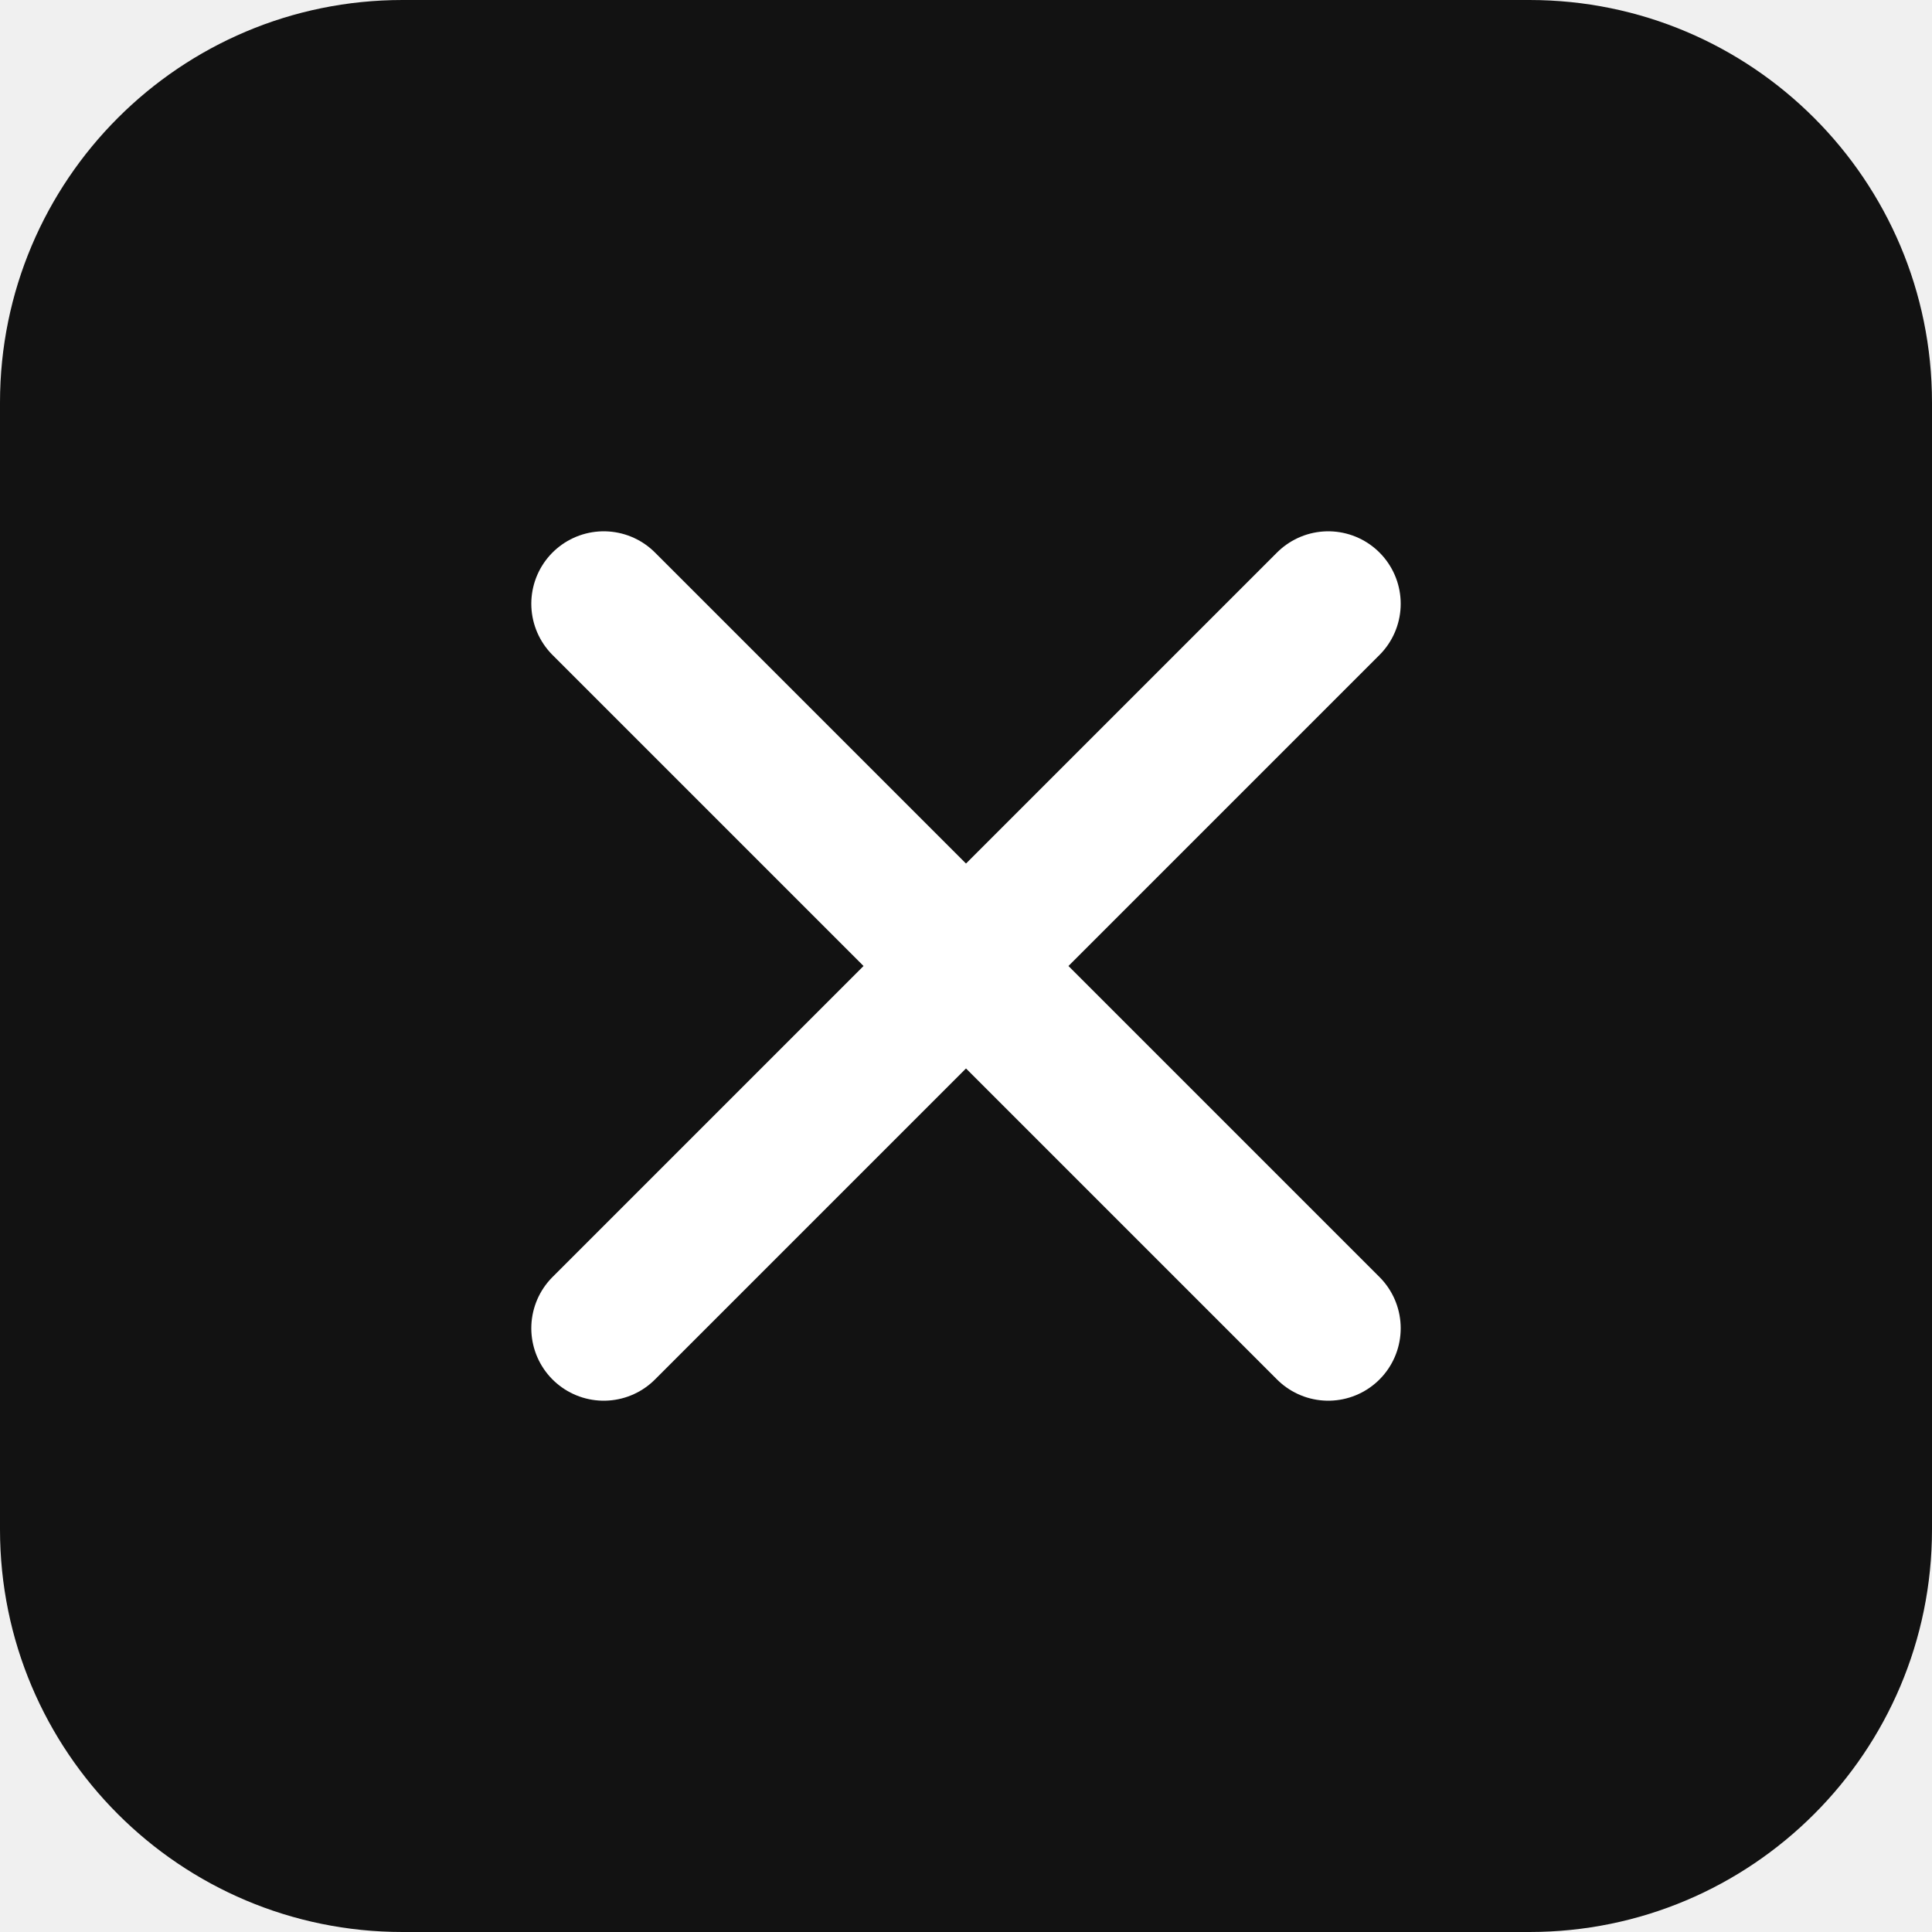
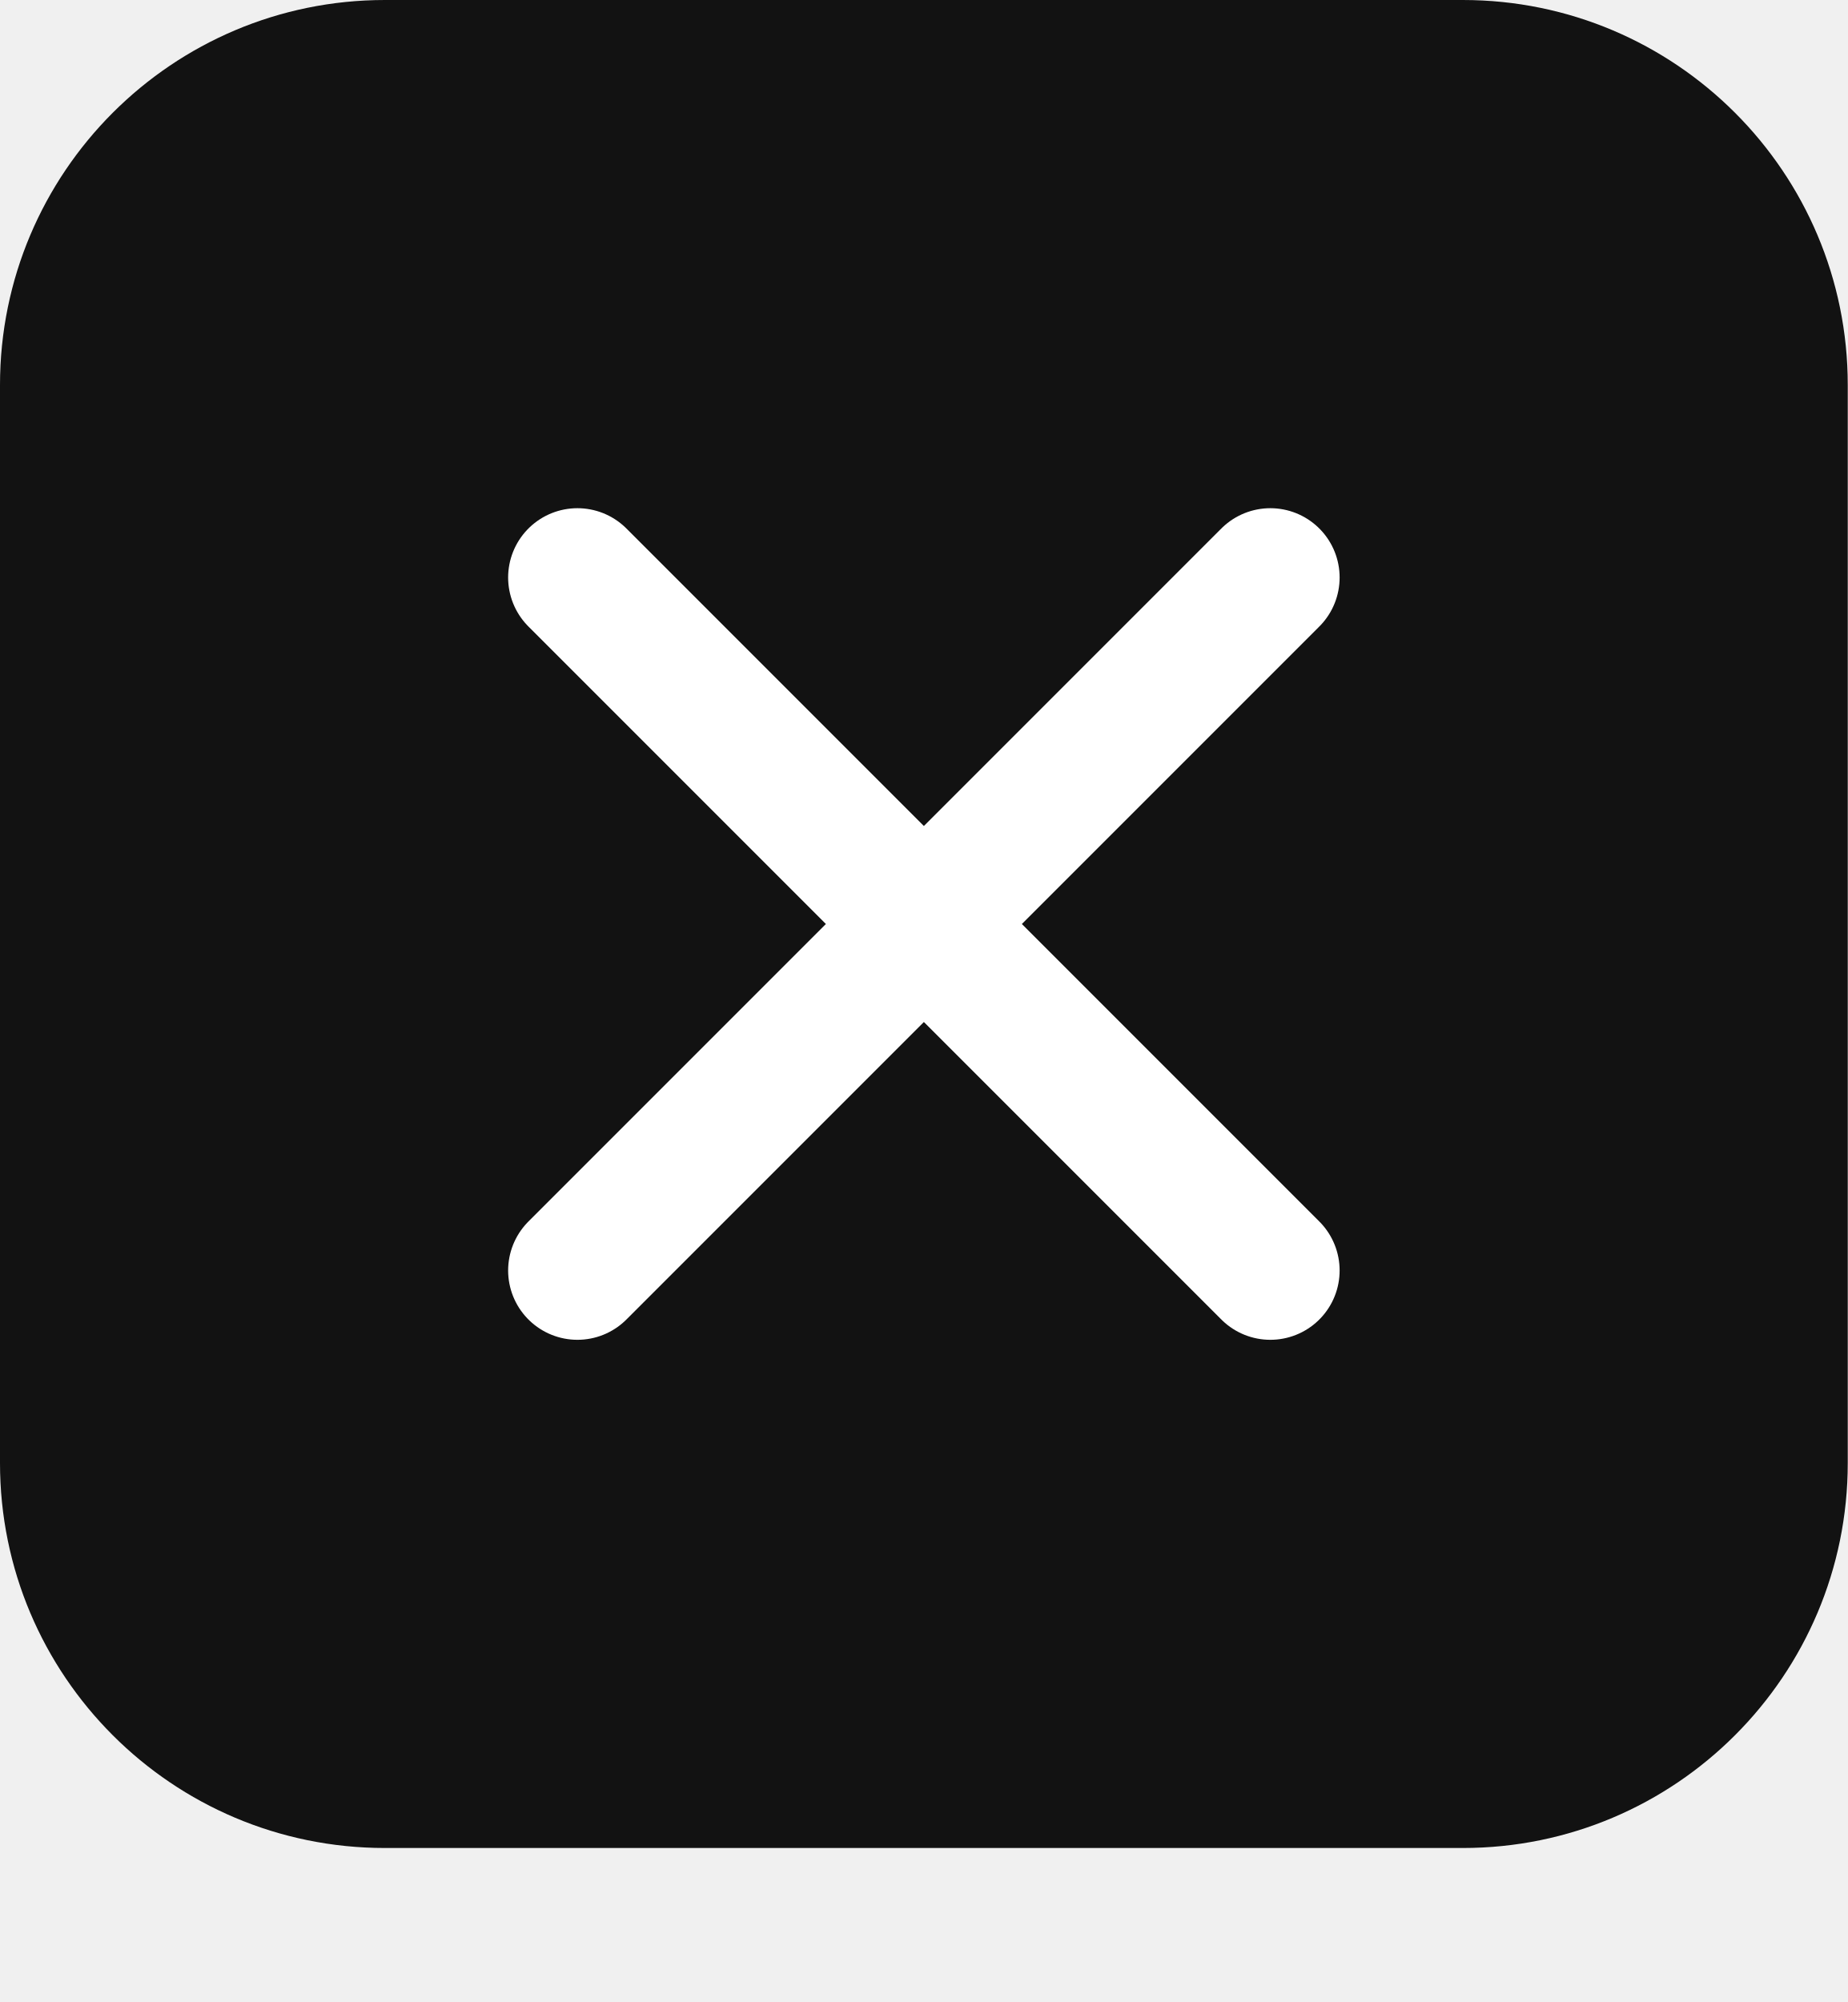
- <svg xmlns="http://www.w3.org/2000/svg" width="24" height="24" viewBox="0 0 24 24">
+ <svg xmlns="http://www.w3.org/2000/svg" width="24" height="26" viewBox="0 0 24 26">
  <rect width="24" height="24" rx="5" fill="#121212" />
  <g transform="translate(3,3) scale(0.75)">
    <path fill="none" stroke="#ffffff" stroke-width="2.4" stroke-linecap="round" d="M6,6 L18,18 M18,6 L6,18" />
  </g>
</svg>
